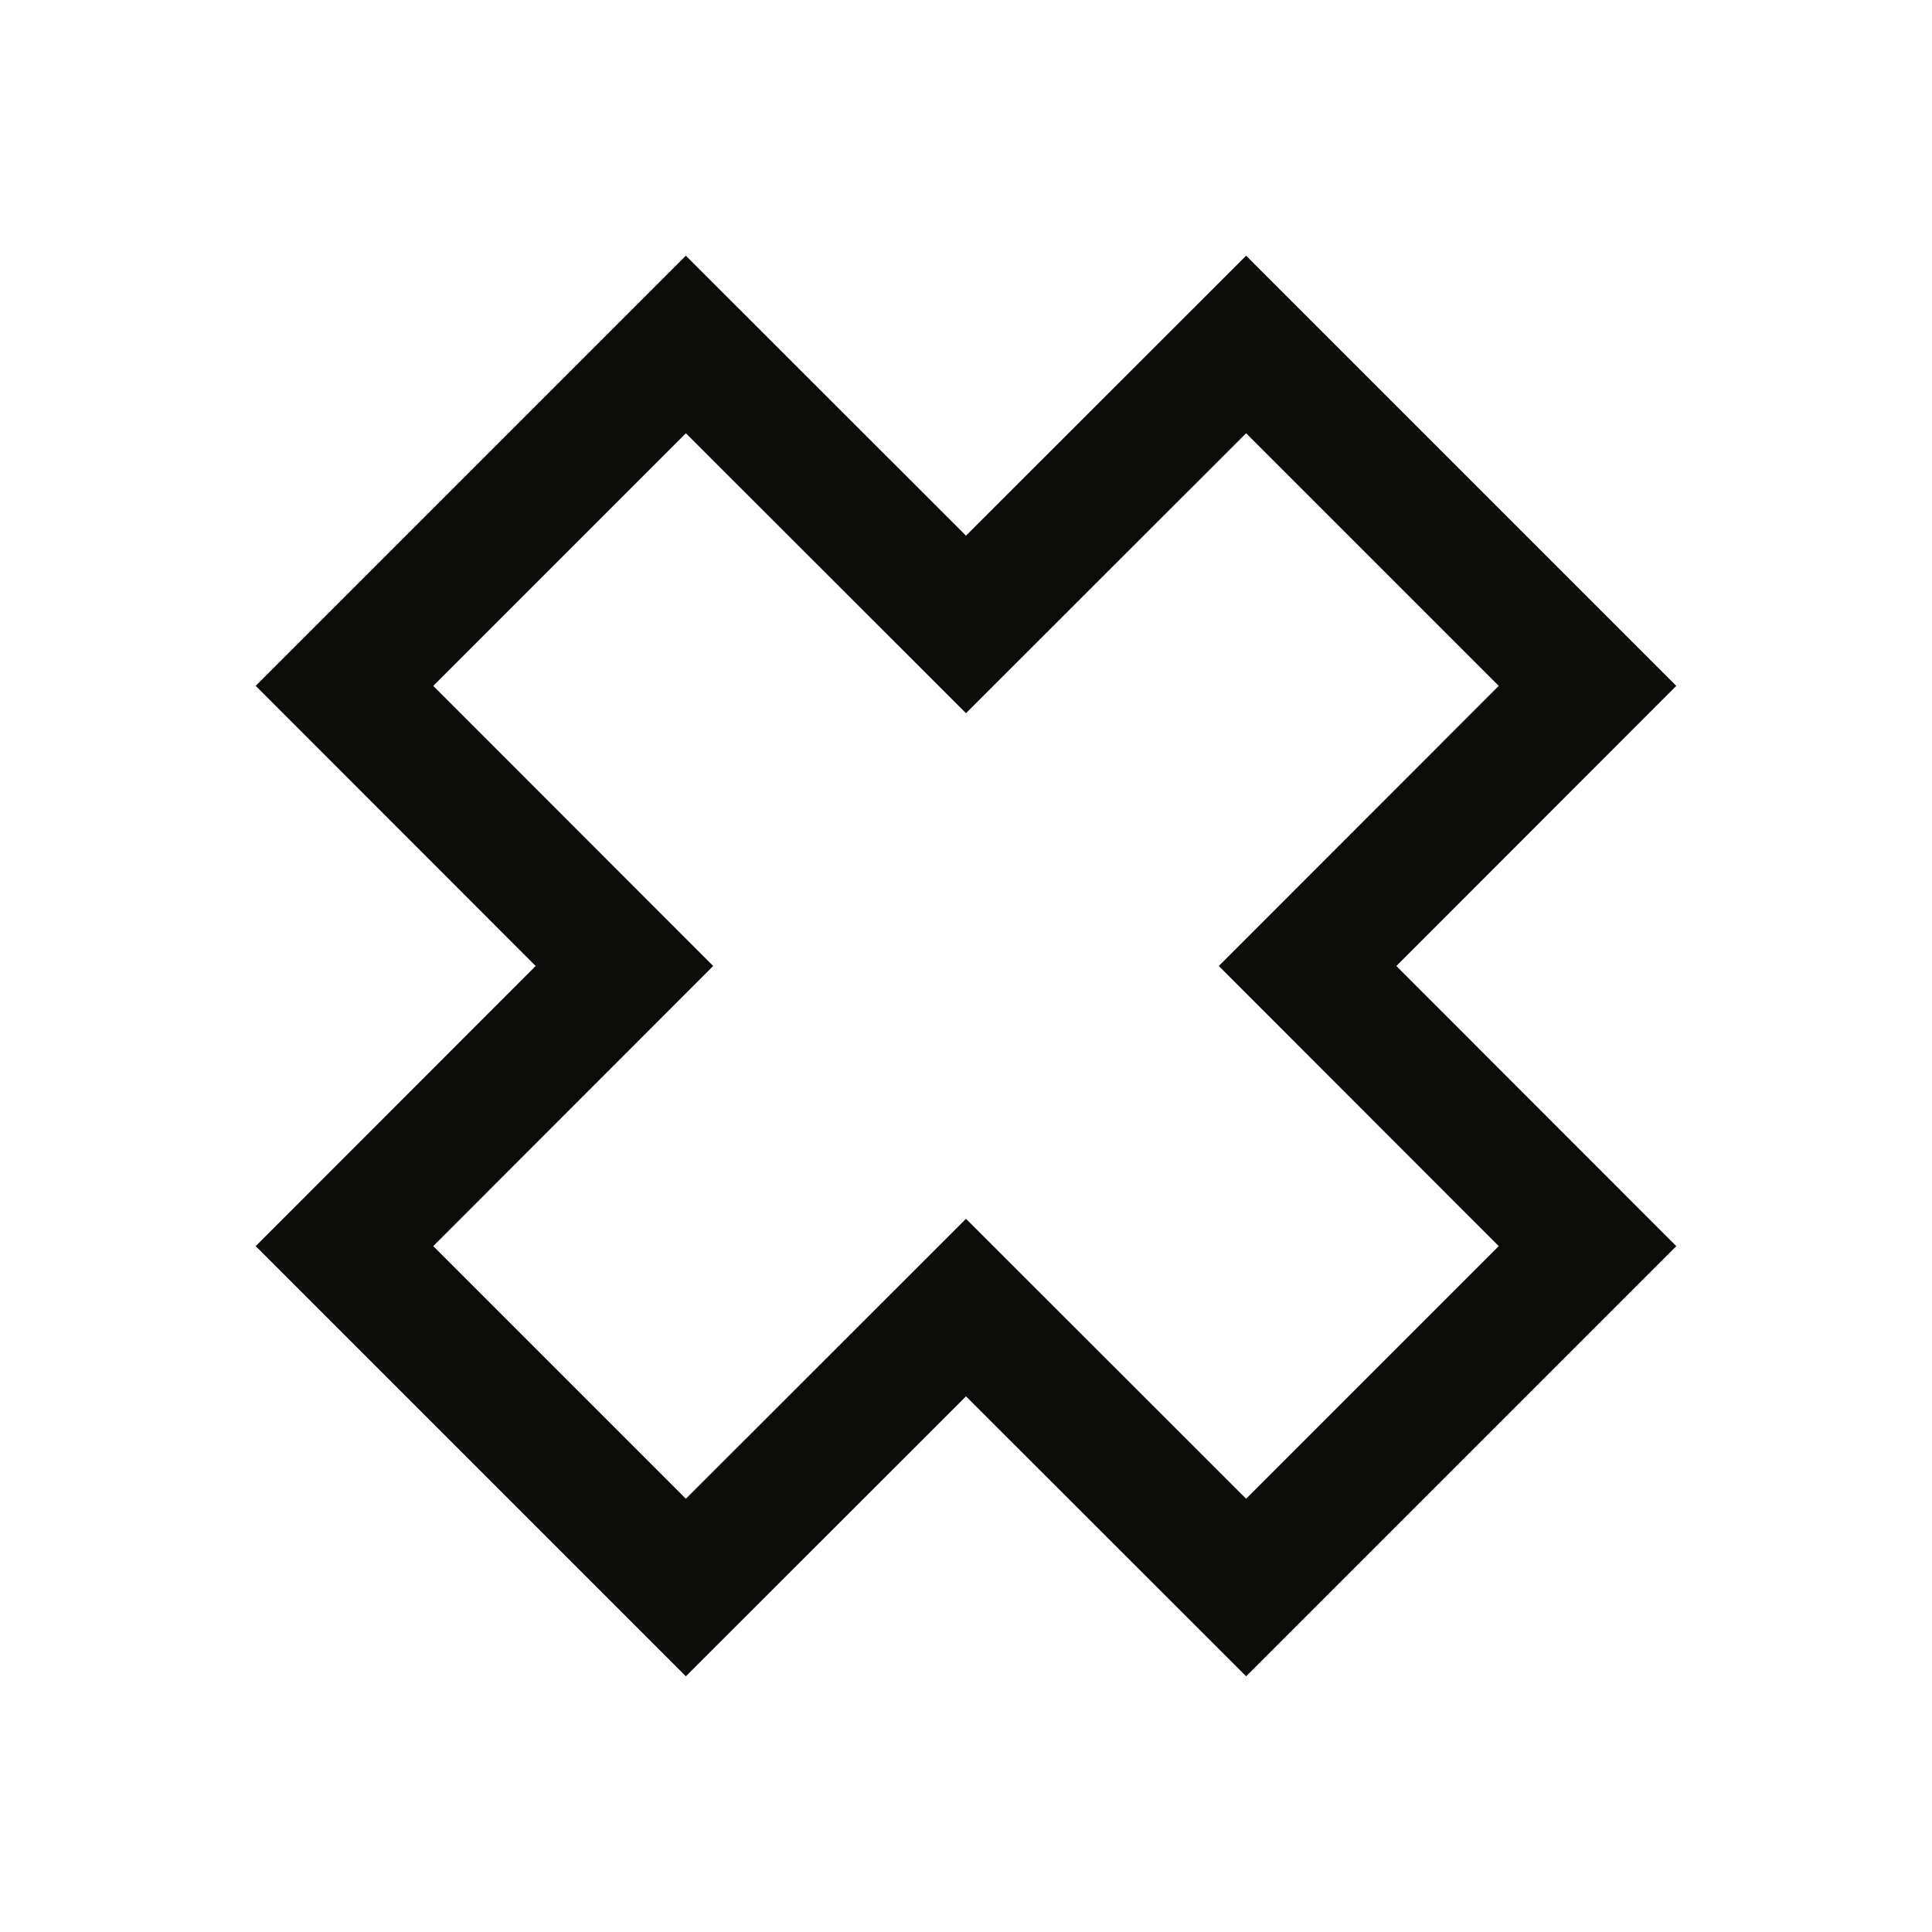
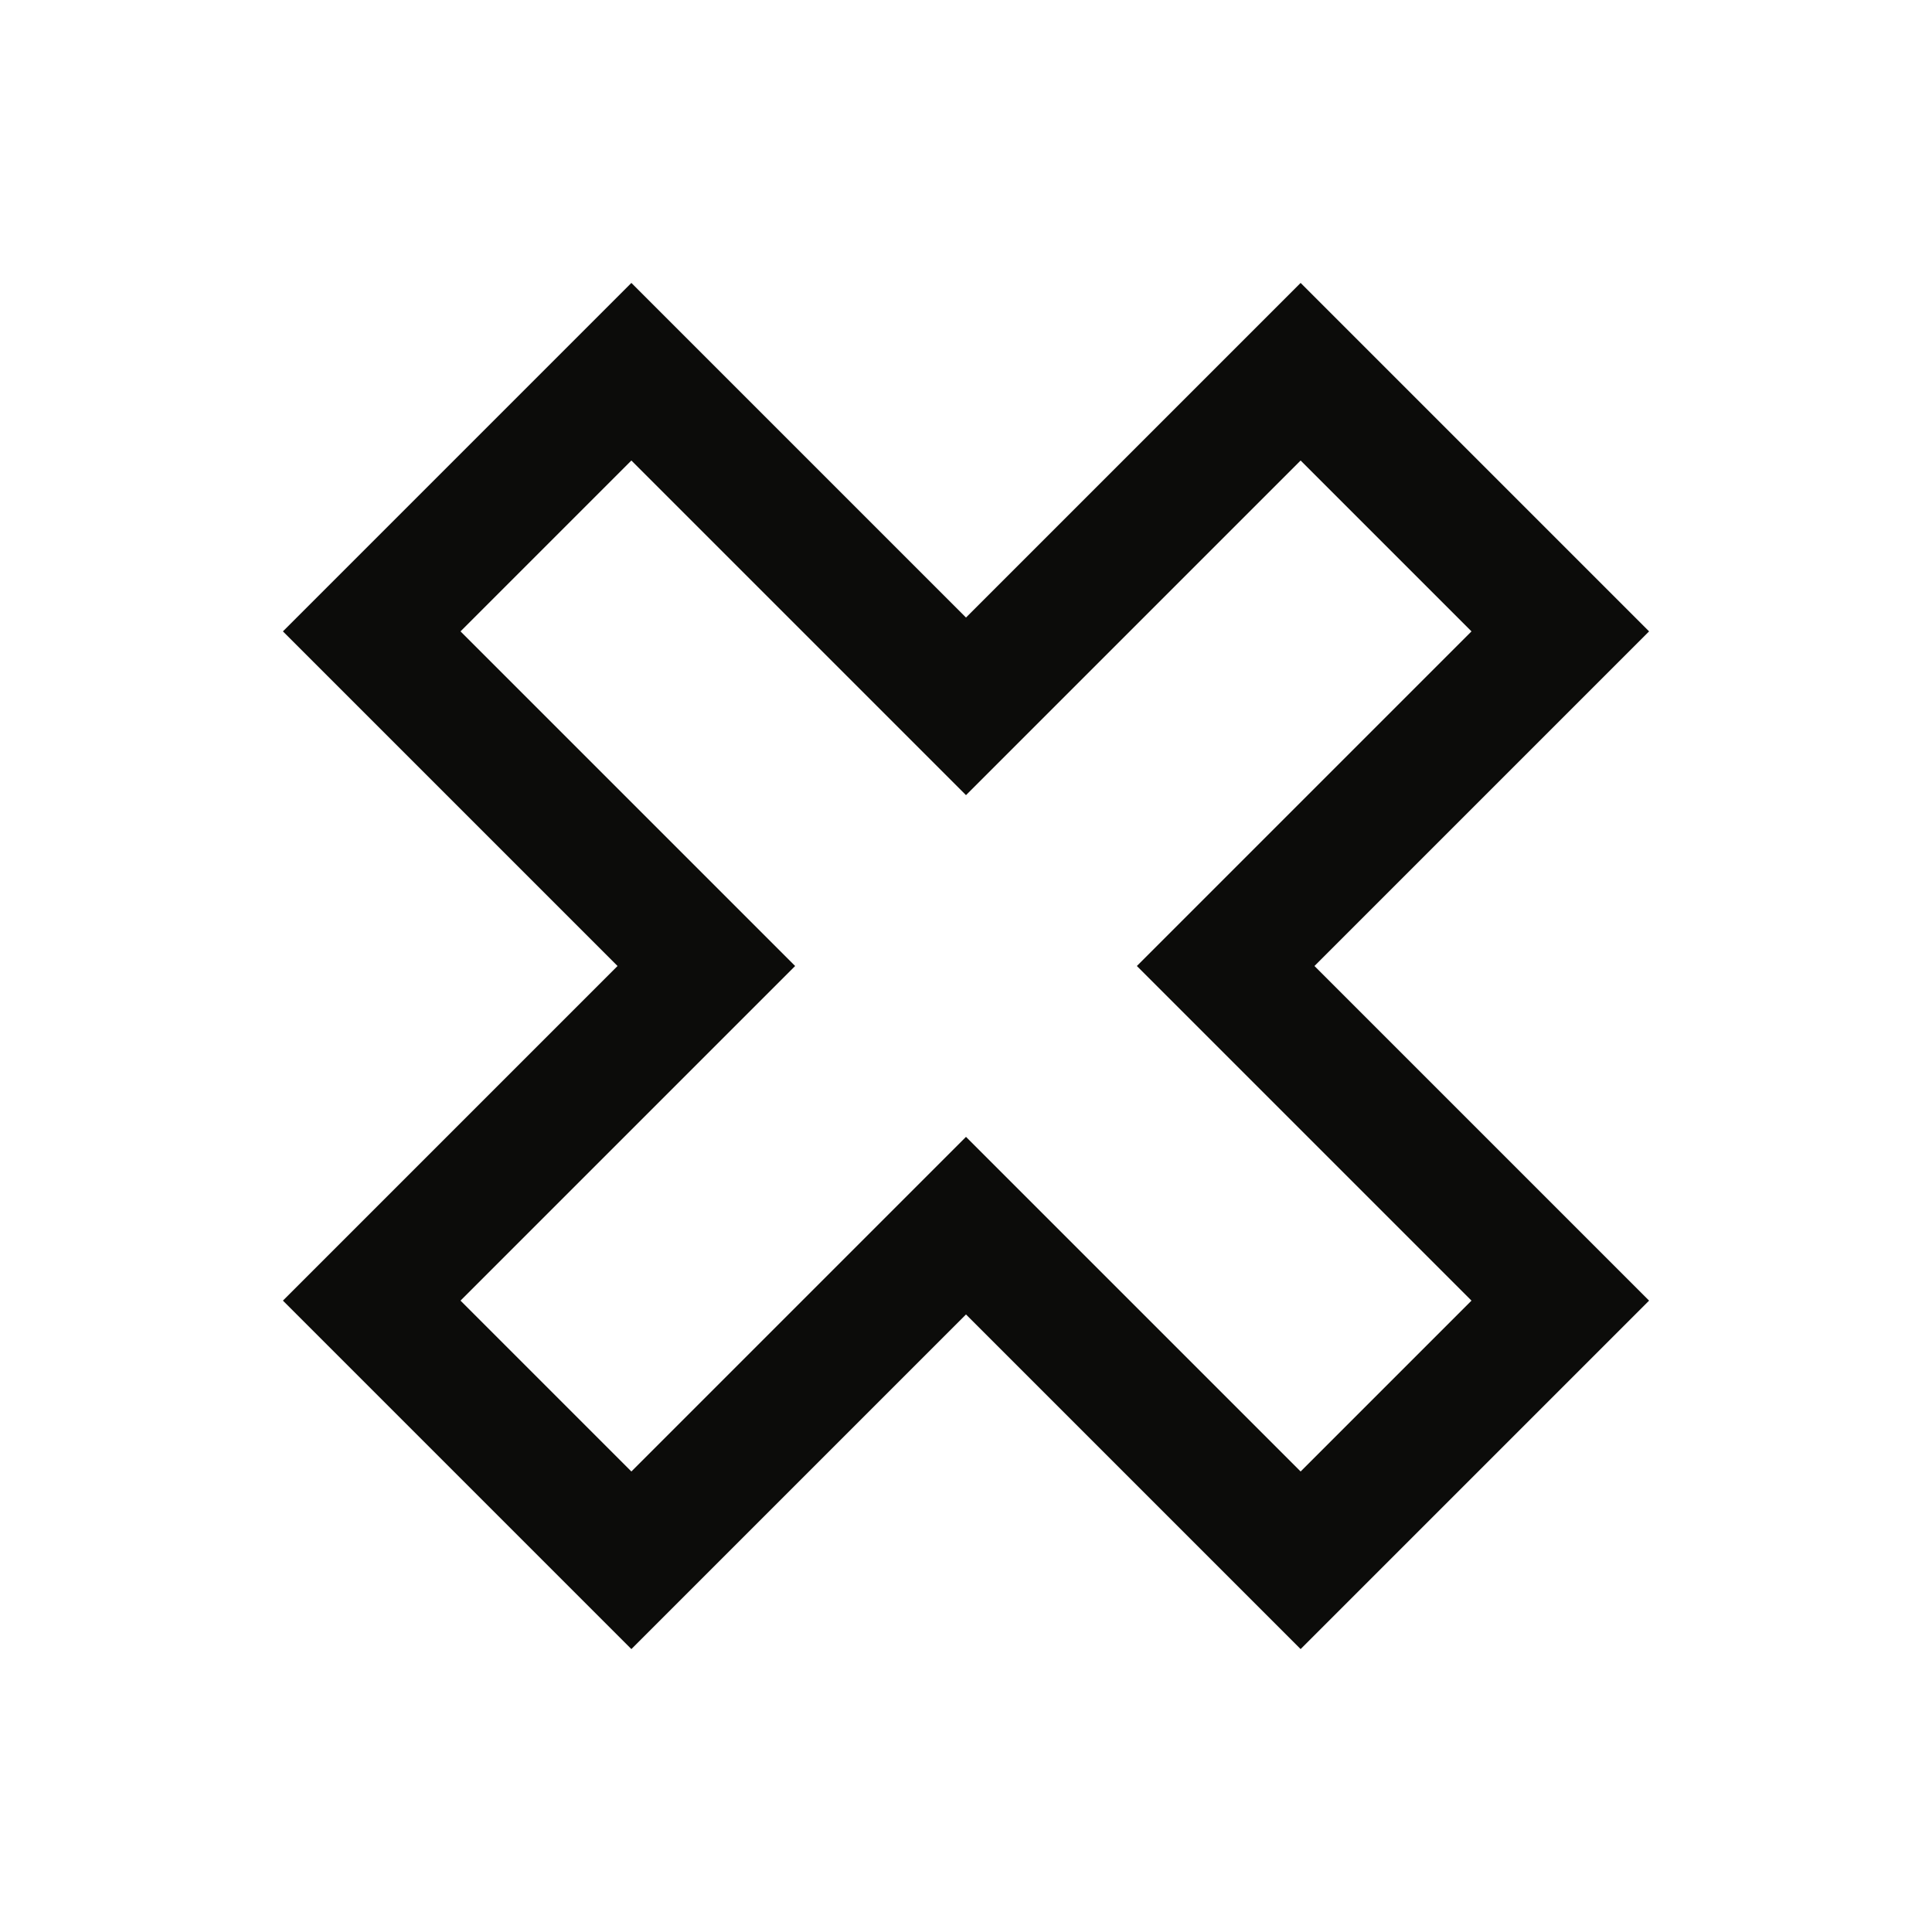
<svg xmlns="http://www.w3.org/2000/svg" viewBox="0 0 100 100" width="100" height="100">
-   <path d="M50 32.32 L64.5 17.83 L82.17 35.5 L67.68 50 L82.17 64.5 L64.5 82.17 L50 67.68 L35.5 82.17 L17.83 64.5 L32.32 50 L17.83 35.5 L35.5 17.83 Z" fill="none" stroke="#0c0c0a" stroke-width="6.5" stroke-linejoin="miter" />
+   <path d="M50 36.56 L67.32 19.24 L80.76 32.68 L63.44 50 L80.76 67.32 L67.32 80.76 L50 63.44 L32.68 80.76 L19.24 67.32 L36.56 50 L19.24 32.68 L32.68 19.24 Z" fill="none" stroke="#0c0c0a" stroke-width="6.5" stroke-linejoin="miter" />
</svg>
